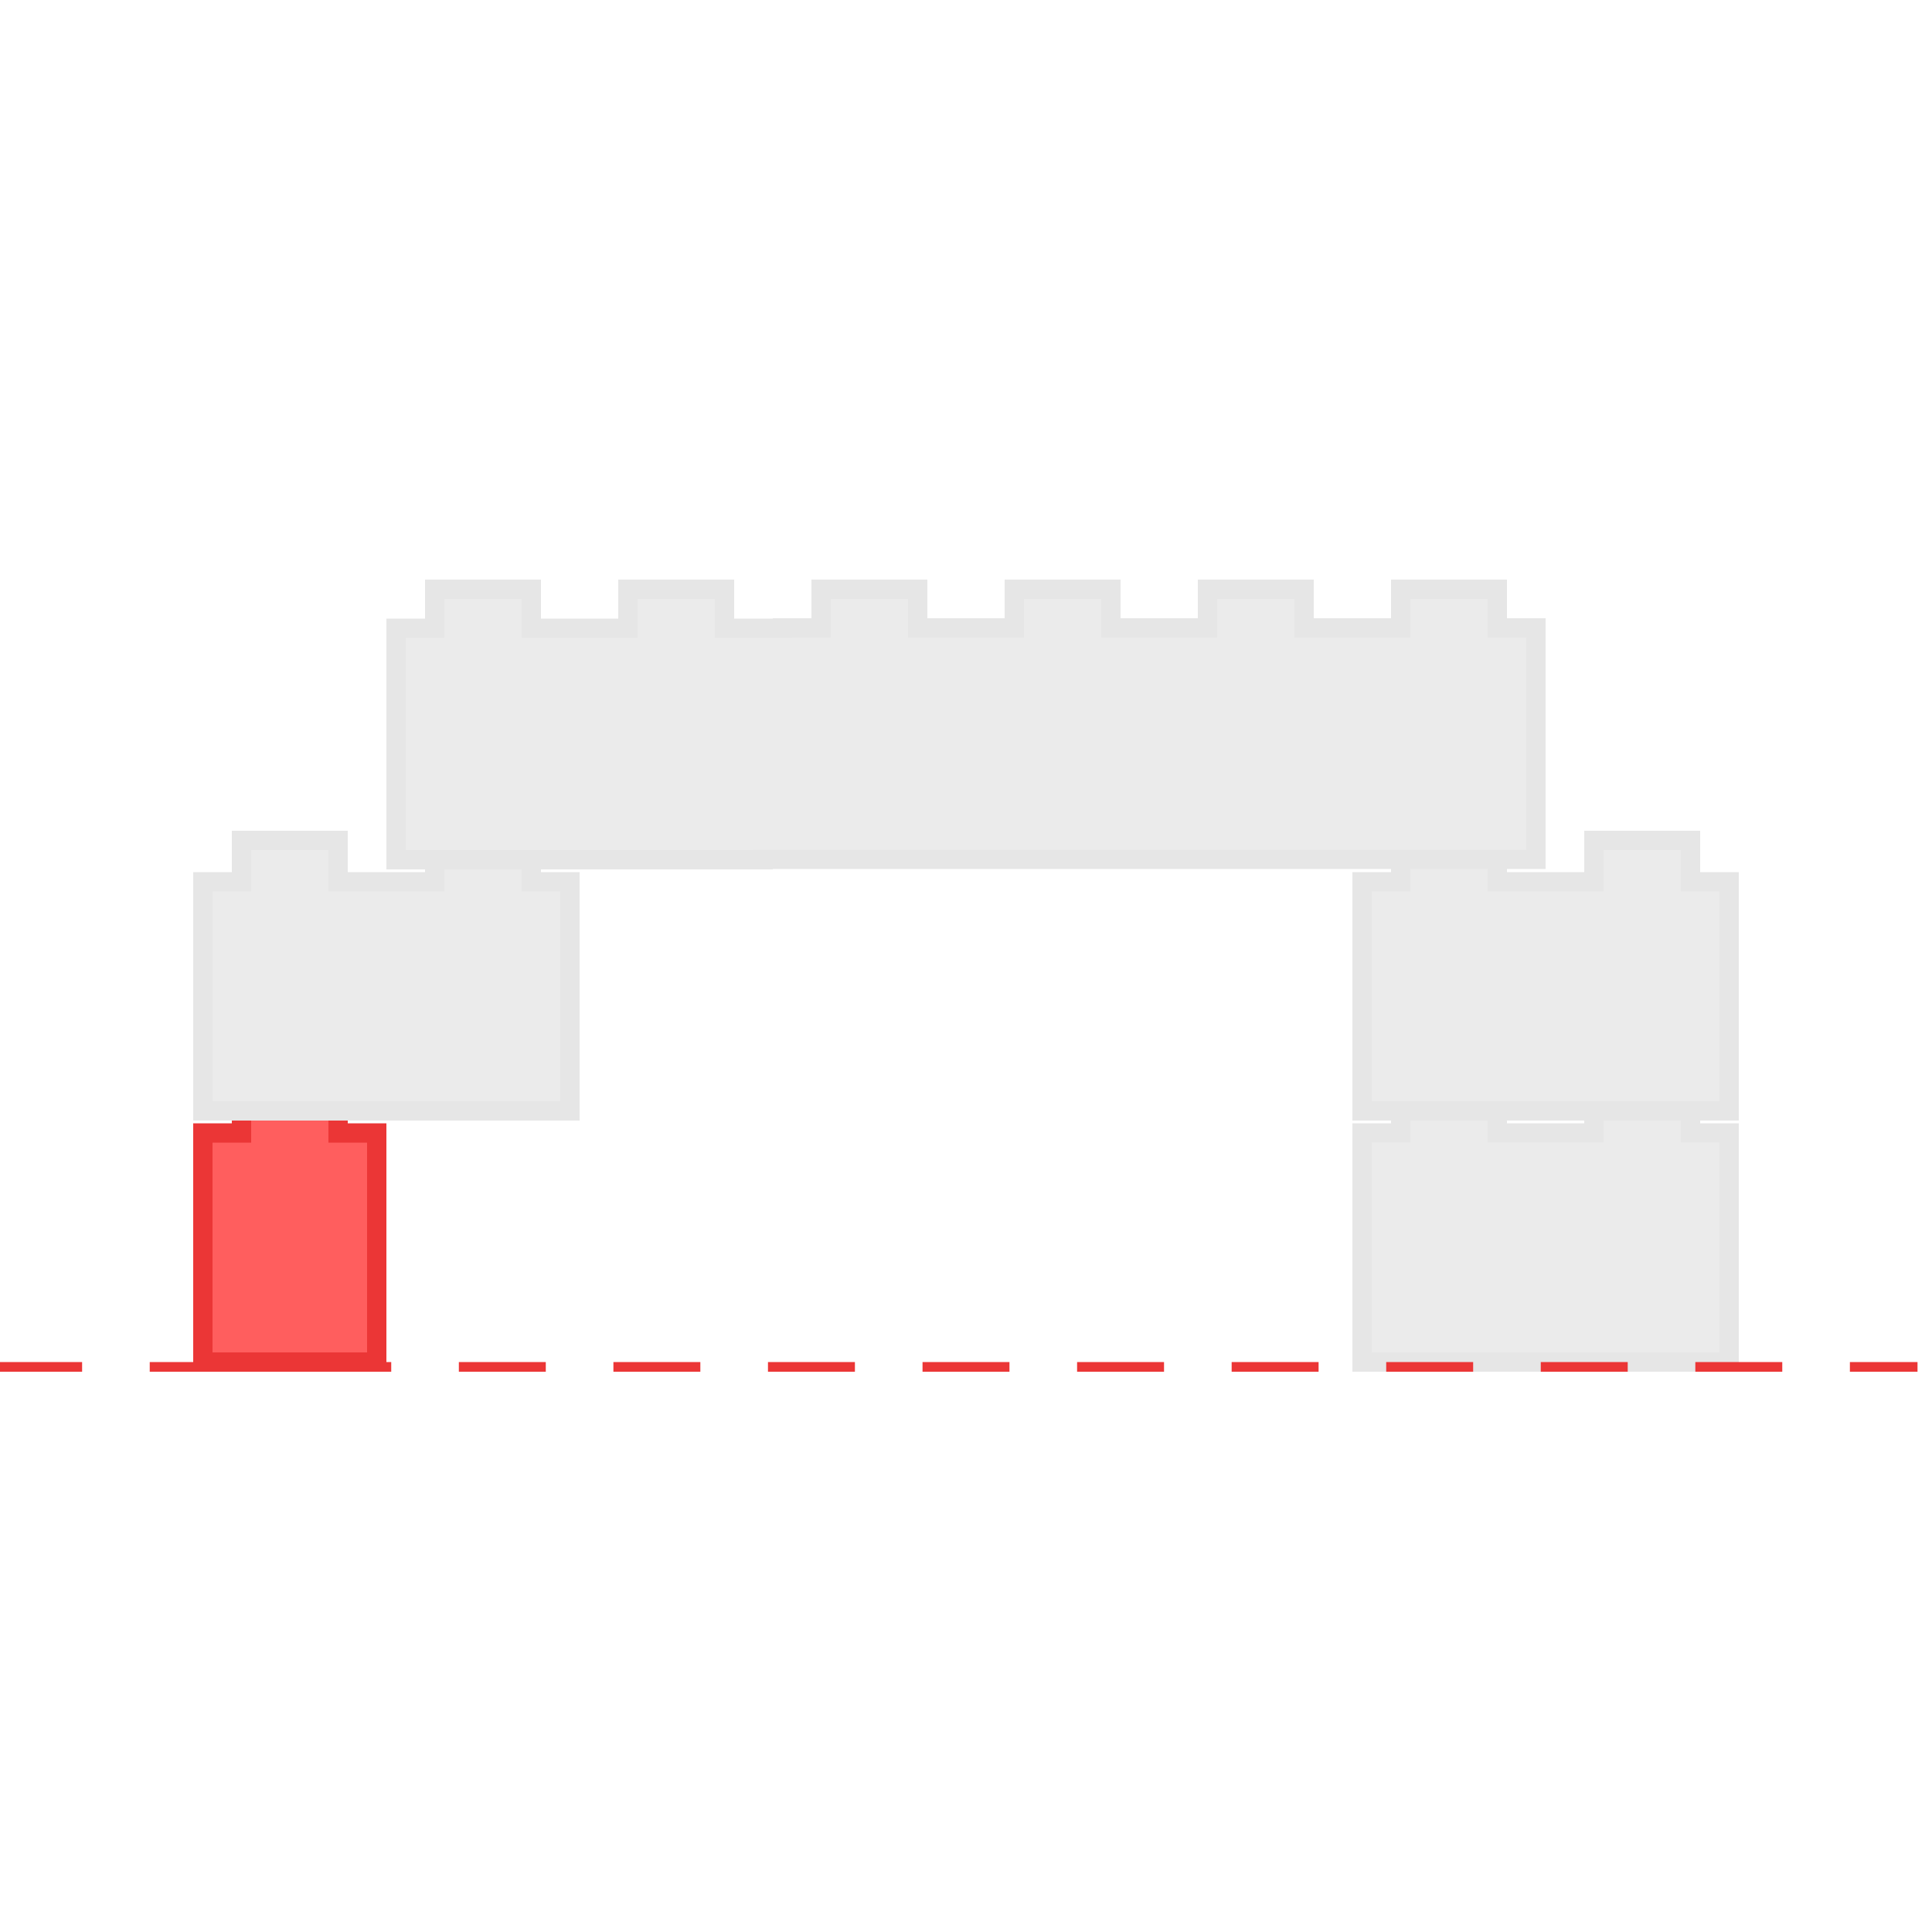
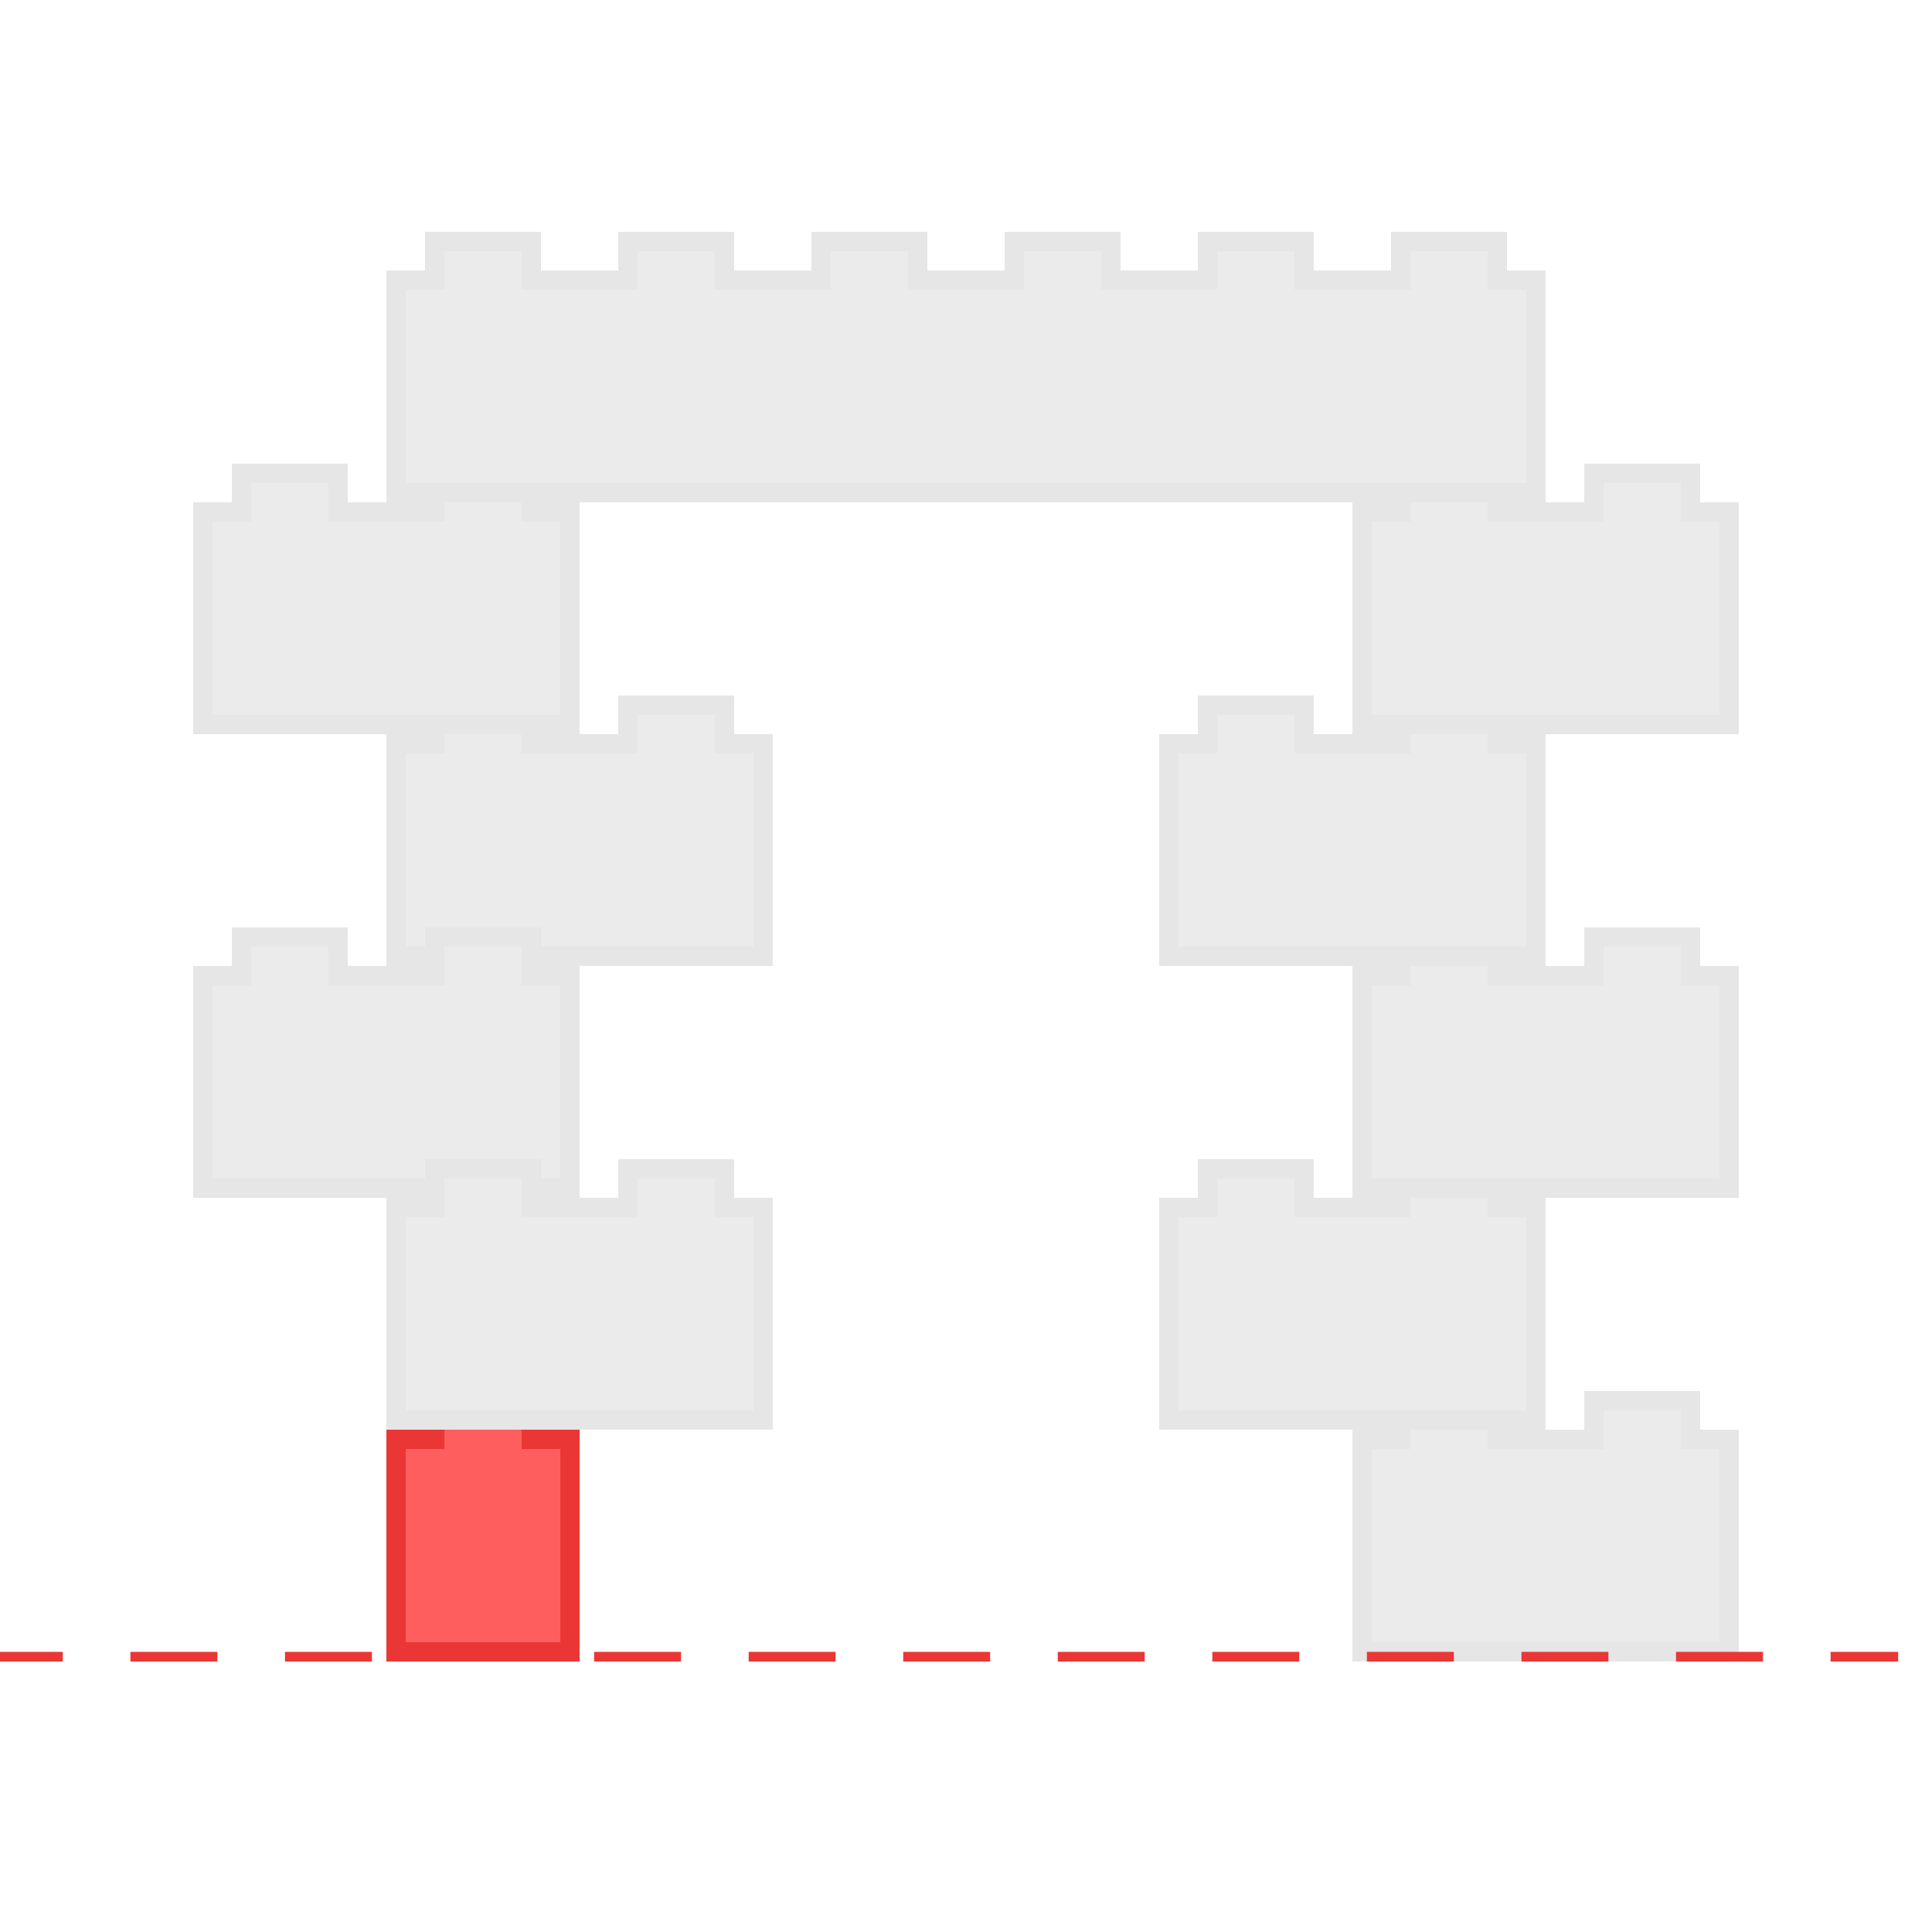
<svg xmlns="http://www.w3.org/2000/svg" width="100px" height="100px" viewBox="0 0 100 100" version="1.1">
  <defs />
  <g id="pillar" stroke="none" stroke-width="1" fill="none" fill-rule="evenodd">
-     <g id="1/red" transform="translate(10, 56)" fill="#FF5E5E" stroke="#EB3636">
-       <path d="M0.5,2.643 L0.5,14.5 L9.5,14.5 L9.5,2.643 L7.5,2.643 L7.5,0.5 L2.5,0.5 L2.5,2.643 L0.5,2.643 Z" id="Combined-Shape" />
+     <g id="Group" transform="translate(-1, 12)">
+       <g id="1/red" transform="translate(21, 60)" fill="#FF5E5E" stroke="#EB3636">
+         <path d="M0.5,2.5 L0.5,13.5 L9.5,13.5 L9.5,2.5 L7.5,2.5 L7.5,0.5 L2.5,0.5 L2.5,2.5 L0.5,2.5 Z" id="Combined-Shape" />
+       </g>
+       <g id="2/gray" transform="translate(71, 60)" fill="#EBEBEB" stroke="#E6E6E6">
+         <path d="M7.5,0.5 L2.5,0.5 L2.5,2.5 L0.5,2.5 L0.5,13.5 L19.5,13.5 L19.5,2.5 L17.5,2.5 L17.5,0.5 L12.5,0.5 L12.5,2.5 L7.5,2.5 L7.5,0.5 Z" id="Combined-Shape" />
+       </g>
+       <g id="2/gray" transform="translate(61, 48)" fill="#EBEBEB" stroke="#E6E6E6">
+         <path d="M7.5,0.5 L2.5,0.5 L2.5,2.5 L0.5,2.5 L0.5,13.5 L19.5,13.5 L19.5,2.5 L17.5,2.5 L17.5,0.5 L12.5,0.5 L12.5,2.5 L7.5,2.5 L7.5,0.5 Z" id="Combined-Shape" />
+       </g>
+       <g id="2/gray" transform="translate(71, 36)" fill="#EBEBEB" stroke="#E6E6E6">
+         <path d="M7.5,0.5 L2.5,0.5 L2.5,2.5 L0.5,2.5 L0.5,13.5 L19.5,13.5 L19.5,2.5 L17.5,2.5 L17.5,0.5 L12.5,0.5 L12.5,2.5 L7.5,2.5 L7.5,0.5 Z" id="Combined-Shape" />
+       </g>
+       <g id="2/gray" transform="translate(61, 24)" fill="#EBEBEB" stroke="#E6E6E6">
+         <path d="M7.5,0.5 L2.5,0.5 L2.5,2.5 L0.5,2.5 L0.5,13.5 L19.5,13.5 L19.5,2.5 L17.5,2.5 L17.5,0.5 L12.5,0.5 L12.5,2.5 L7.5,2.5 L7.5,0.5 Z" id="Combined-Shape" />
+       </g>
+       <g id="2/gray" transform="translate(71, 12)" fill="#EBEBEB" stroke="#E6E6E6">
+         <path d="M7.5,0.5 L2.5,0.5 L2.5,2.5 L0.5,2.5 L0.5,13.5 L19.5,13.5 L19.5,2.5 L17.5,2.5 L17.5,0.5 L12.5,0.5 L12.5,2.5 L7.5,2.5 L7.5,0.5 Z" id="Combined-Shape" />
+       </g>
+       <g id="2/gray" transform="translate(21, 24)" fill="#EBEBEB" stroke="#E6E6E6">
+         <path d="M7.5,0.5 L2.5,0.5 L2.5,2.5 L0.5,2.5 L0.5,13.5 L19.5,13.5 L19.5,2.5 L17.5,2.5 L17.5,0.5 L12.5,0.5 L12.5,2.5 L7.5,2.5 L7.5,0.5 Z" id="Combined-Shape" />
+       </g>
+       <g id="2/gray" transform="translate(11, 12)" fill="#EBEBEB" stroke="#E6E6E6">
+         <path d="M7.5,0.5 L2.5,0.5 L2.5,2.5 L0.5,2.5 L0.5,13.5 L19.5,13.5 L19.5,2.5 L17.5,2.5 L17.5,0.5 L12.5,0.5 L12.5,2.5 L7.5,2.5 L7.5,0.5 Z" id="Combined-Shape" />
+       </g>
+       <g id="2/gray" transform="translate(11, 36)" fill="#EBEBEB" stroke="#E6E6E6">
+         <path d="M7.5,0.5 L2.5,0.5 L2.5,2.5 L0.5,2.5 L0.5,13.5 L19.5,13.5 L19.5,2.5 L17.5,2.5 L17.5,0.5 L12.5,0.5 L12.5,2.5 L7.5,2.5 L7.5,0.5 Z" id="Combined-Shape" />
+       </g>
+       <g id="2/gray" transform="translate(21, 48)" fill="#EBEBEB" stroke="#E6E6E6">
+         <path d="M7.5,0.5 L2.5,0.5 L2.5,2.5 L0.5,2.5 L0.5,13.5 L19.5,13.5 L19.5,2.5 L17.5,2.5 L17.5,0.5 L12.5,0.5 L12.5,2.5 L7.5,2.5 L7.5,0.5 Z" id="Combined-Shape" />
+       </g>
+       <path d="M0,73.75 L99,73.75" id="Line" stroke="#EB3636" stroke-width="0.5" stroke-linecap="square" stroke-dasharray="4" />
+       <g id="6/gray" transform="translate(21, 0)" fill="#EBEBEB" stroke="#E6E6E6">
+         <path d="M47.5,0.5 L42.5,0.5 L42.5,2.5 L37.5,2.5 L37.5,0.5 L32.5,0.5 L32.5,2.5 L27.5,2.5 L27.5,0.5 L22.5,0.5 L22.5,2.5 L17.5,2.5 L17.5,0.5 L12.5,0.5 L12.5,2.5 L7.5,2.5 L7.5,0.5 L2.5,0.5 L2.5,2.5 L0.5,2.5 L0.5,13.5 L59.5,13.5 L59.5,2.5 L57.5,2.5 L57.5,0.5 L52.5,0.5 L52.5,2.5 L47.5,2.5 L47.5,0.5 Z" id="Combined-Shape" />
+       </g>
    </g>
-     <g id="2/gray" transform="translate(70, 56)" fill="#EBEBEB" stroke="#E6E6E6">
-       <path d="M7.5,0.5 L2.5,0.5 L2.5,2.643 L0.5,2.643 L0.5,14.5 L19.5,14.5 L19.5,2.643 L17.5,2.643 L17.5,0.5 L12.5,0.5 L12.5,2.643 L7.5,2.643 L7.5,0.5 Z" id="Combined-Shape" />
-     </g>
-     <g id="2/gray" transform="translate(70, 43)" fill="#EBEBEB" stroke="#E6E6E6">
-       <path d="M7.5,0.5 L2.5,0.5 L2.5,2.643 L0.5,2.643 L0.5,14.5 L19.5,14.5 L19.5,2.643 L17.5,2.643 L17.5,0.5 L12.5,0.5 L12.5,2.643 L7.5,2.643 L7.5,0.5 Z" id="Combined-Shape" />
-     </g>
-     <g id="2/gray" transform="translate(10, 43)" fill="#EBEBEB" stroke="#E6E6E6">
-       <path d="M7.5,0.5 L2.5,0.5 L2.5,2.643 L0.5,2.643 L0.5,14.5 L19.5,14.5 L19.5,2.643 L17.5,2.643 L17.5,0.5 L12.5,0.5 L12.5,2.643 L7.5,2.643 L7.5,0.5 Z" id="Combined-Shape" />
-     </g>
-     <g id="6/gray" transform="translate(20, 30)" fill="#EBEBEB" stroke="#E6E6E6">
-       <path d="M47.5,0.5 L42.5,0.5 L42.5,2.5 L37.5,2.5 L37.5,0.5 L32.5,0.5 L32.5,2.5 L27.5,2.5 L27.5,0.5 L22.5,0.5 L22.5,2.5 L20.5,2.5 L20.5,2.519 L17.5,2.519 L17.5,0.5 L12.5,0.5 L12.5,2.519 L7.5,2.519 L7.5,0.5 L2.5,0.5 L2.5,2.519 L0.5,2.519 L0.5,14.5 L19.5,14.5 L19.5,14.481 L59.5,14.481 L59.5,2.5 L57.5,2.5 L57.5,0.5 L52.5,0.5 L52.5,2.5 L47.5,2.5 L47.5,0.5 Z" id="Combined-Shape" />
-     </g>
-     <path d="M0,70.75 L99,70.75" id="Line" stroke="#EB3636" stroke-width="0.5" stroke-linecap="square" stroke-dasharray="4" />
  </g>
</svg>
